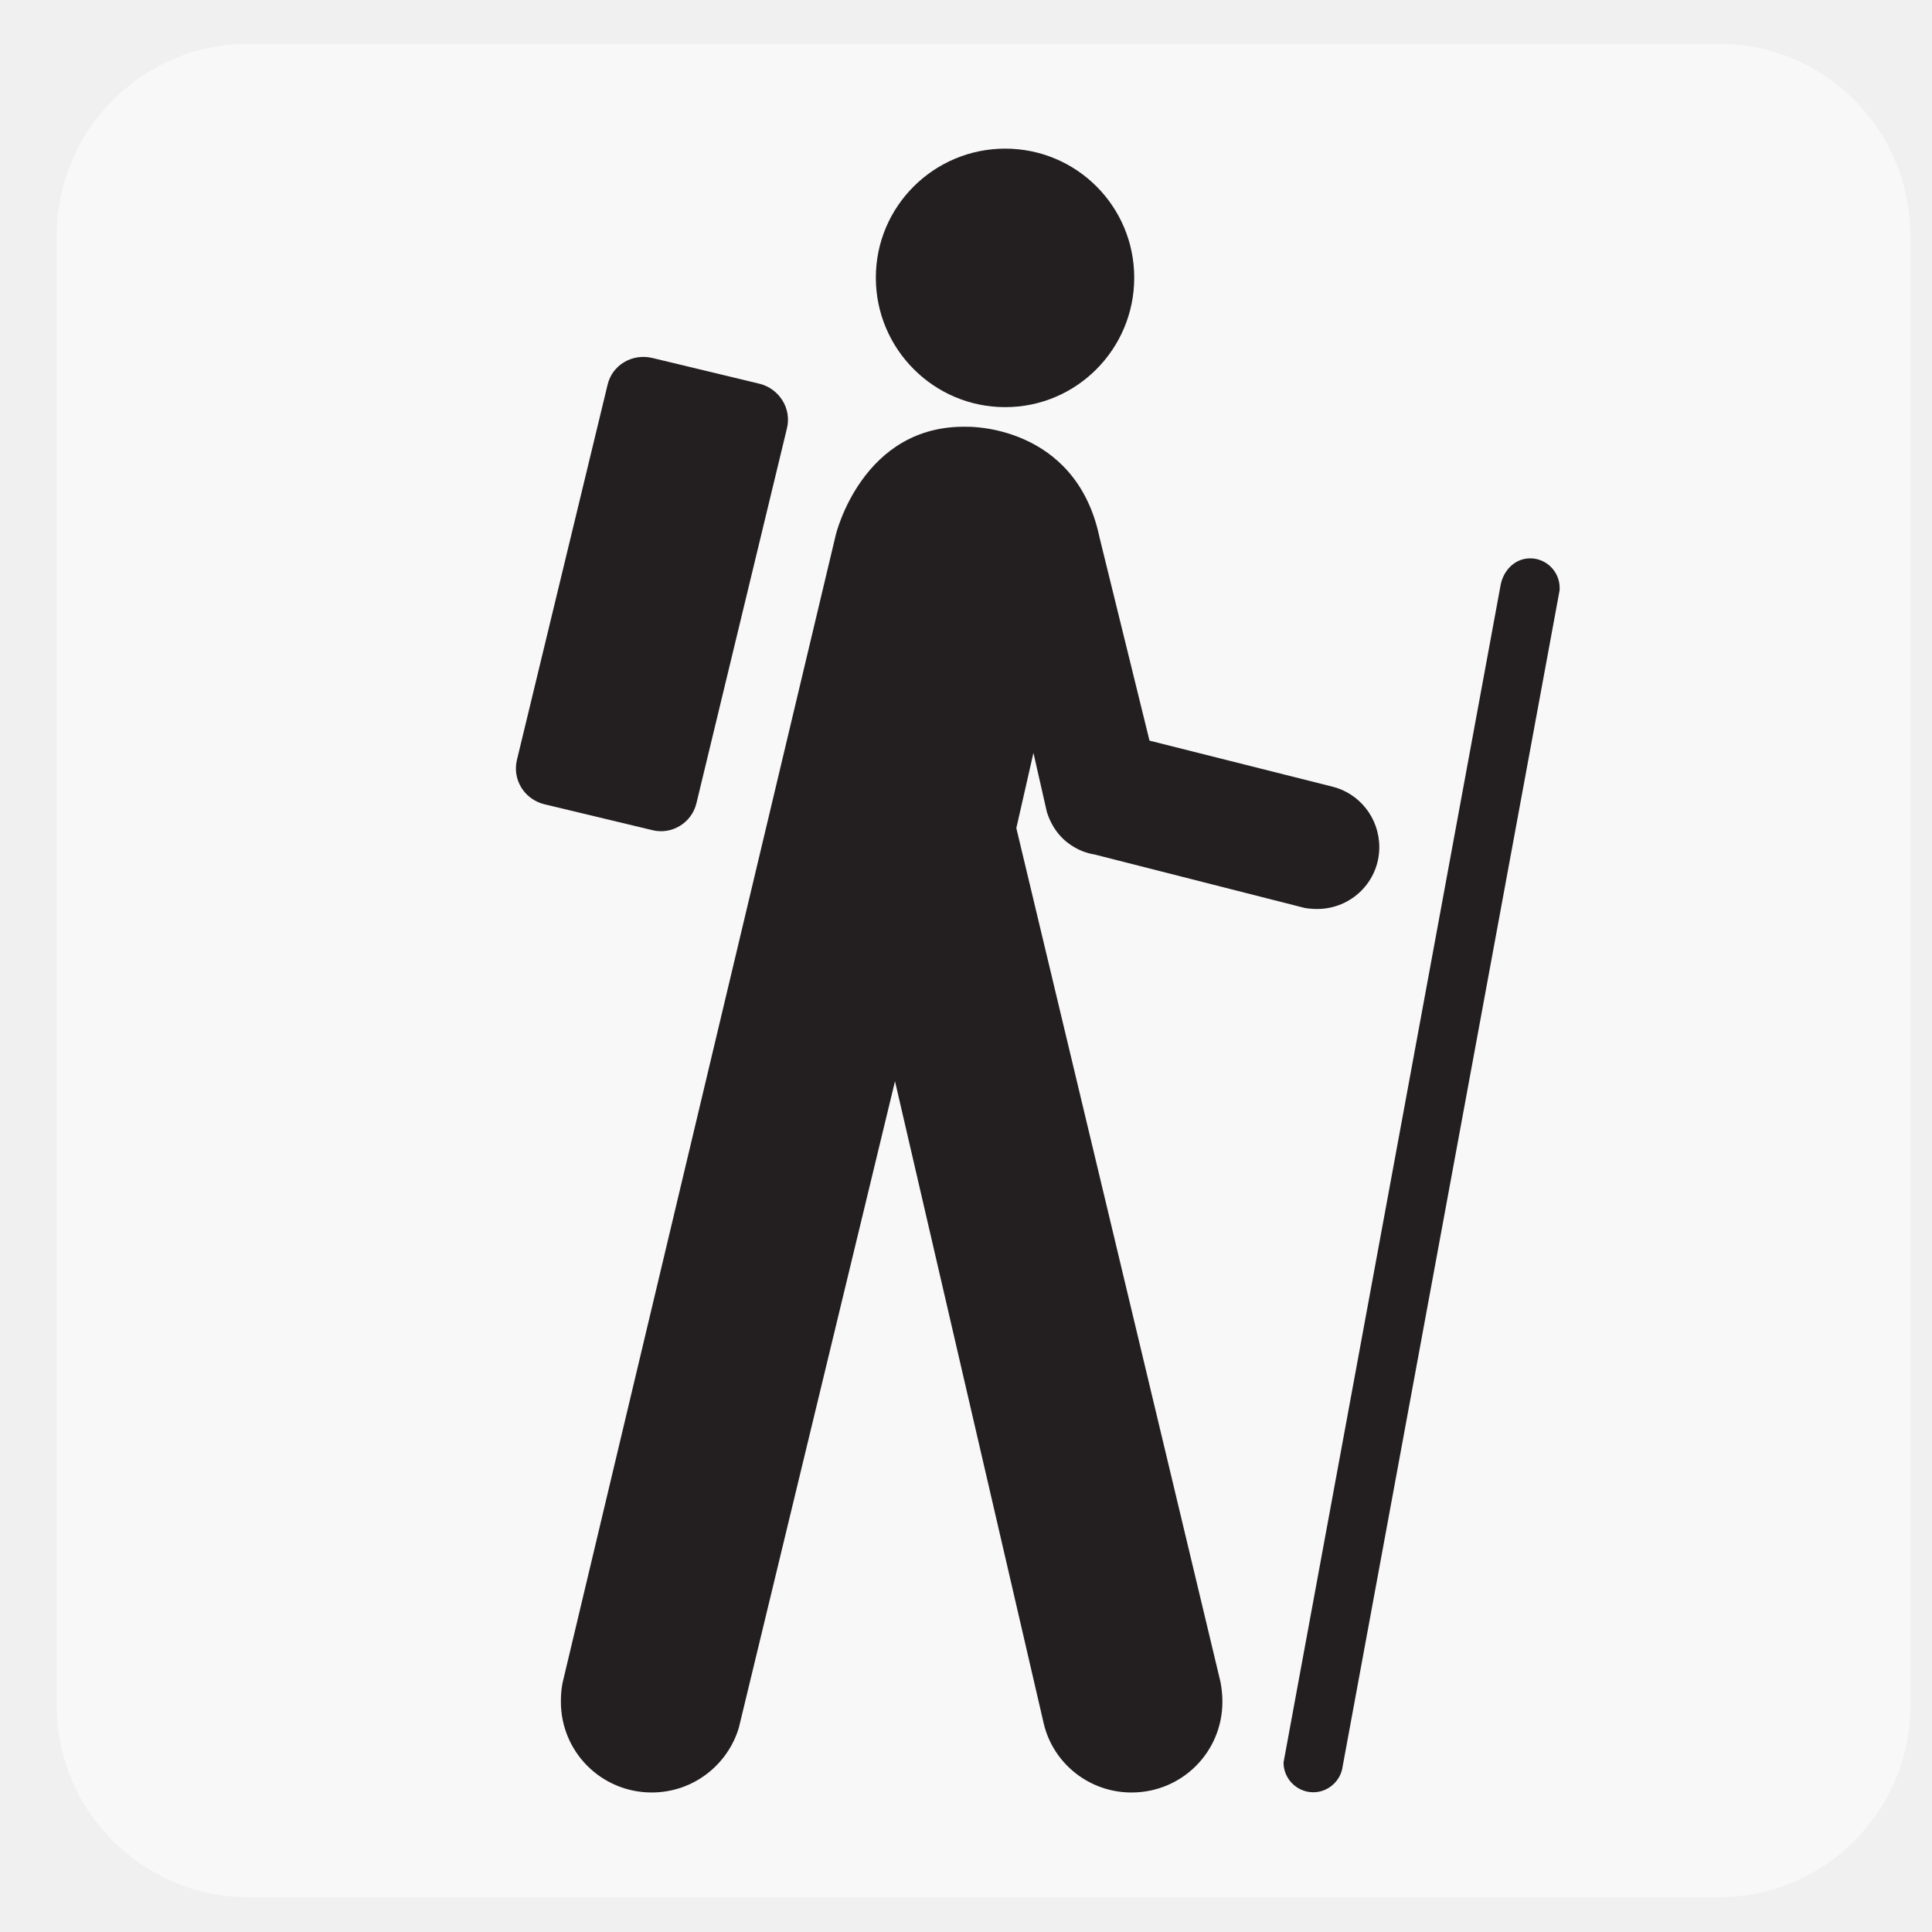
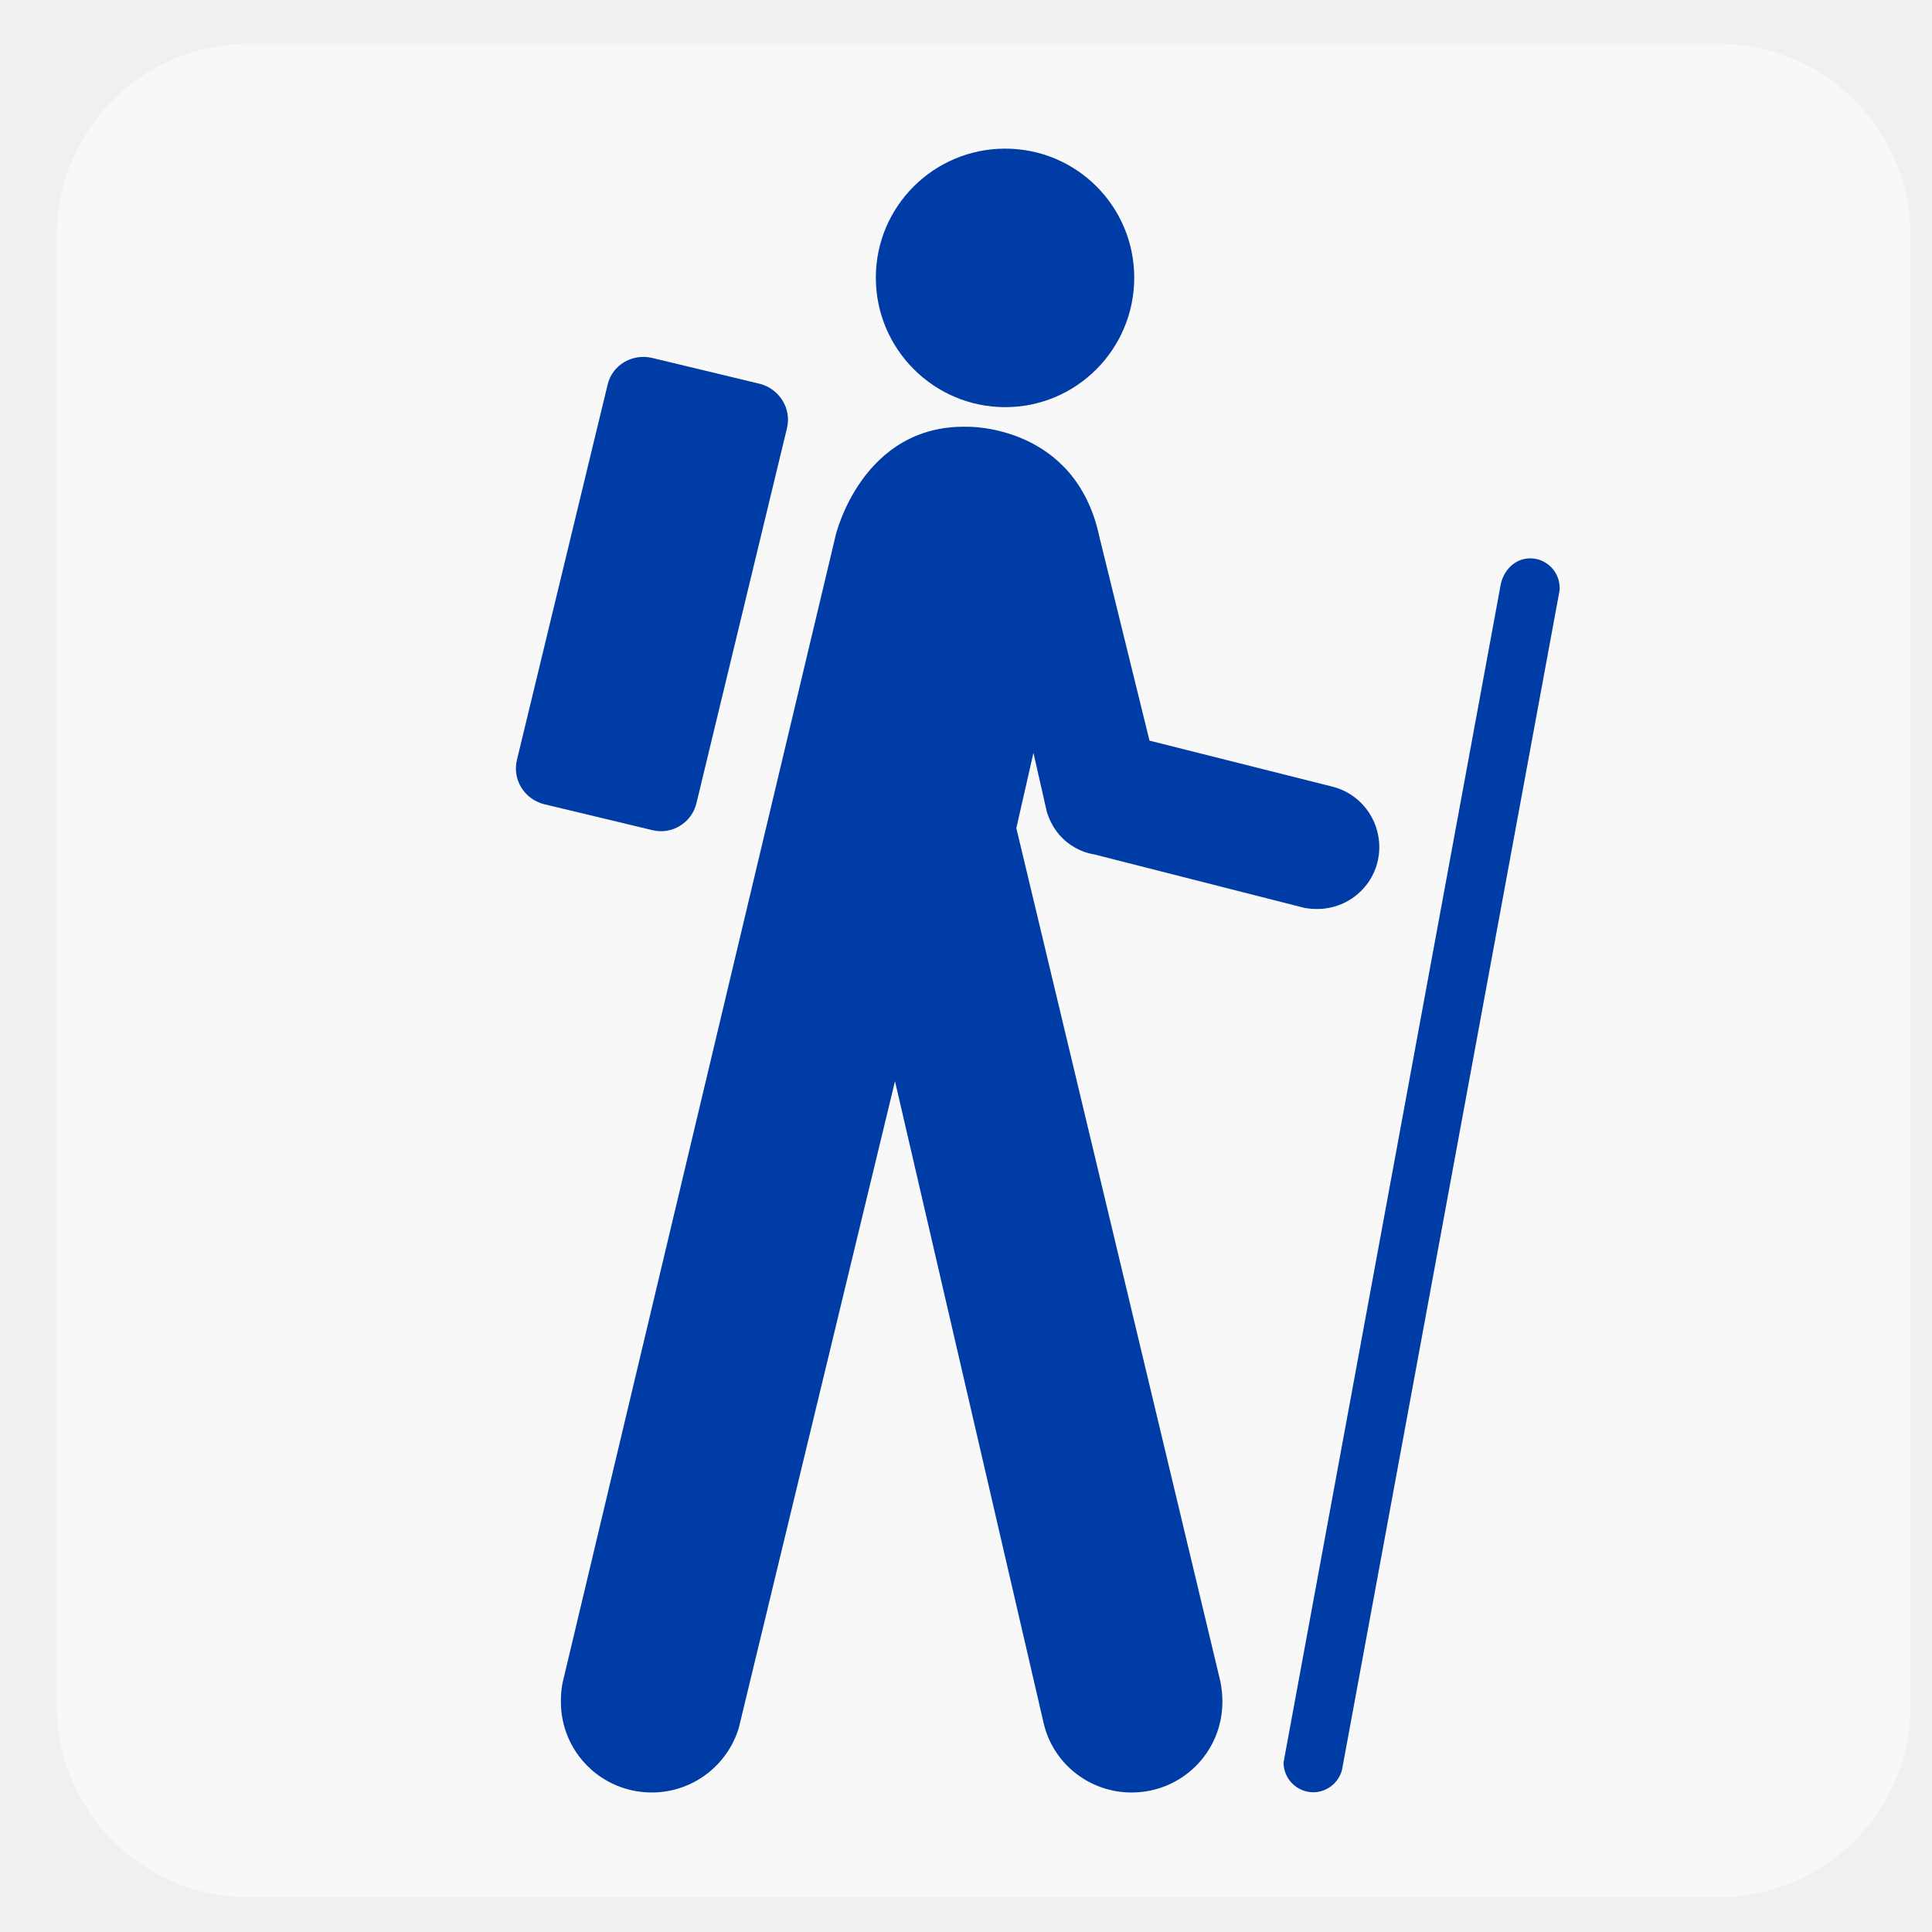
<svg xmlns="http://www.w3.org/2000/svg" id="Layer_1" style="enable-background:new -0.258 -0.548 123.547 123.539; background-color: transparent" xml:space="preserve" viewBox="-0.258 -0.548 123.547 123.539" version="1.1" y="0px" x="0px">
  <g>
    <path style="fill:transparent" d="m109.66 123.28c8.125 0 14.742-6.586 14.742-14.742v-94.044c0-8.148-6.617-14.742-14.742-14.742h-94.019c-8.156 0-14.773 6.594-14.773 14.742v94.047c0 8.156 6.617 14.742 14.773 14.742h94.019z" />
    <path style="fill:#FFFFFF" fill-opacity="50%" d="m15.641 2.246c-6.766 0-12.266 5.492-12.266 12.25v94.047c0 6.734 5.5 12.234 12.266 12.234h94.016c6.758 0 12.25-5.5 12.25-12.234v-94.044c0-6.758-5.492-12.25-12.25-12.25h-94.019z" />
-     <path style="fill:#231F20" d="m64.023 25.488c4.562 0 8.25-3.711 8.25-8.281 0-4.562-3.688-8.25-8.25-8.25s-8.273 3.688-8.273 8.25c0 4.57 3.711 8.281 8.273 8.281z" />
-     <path style="fill:#231F20" d="m50.062 26.855c0.32-1.273-0.484-2.539-1.734-2.859l-6.883-1.656c-1.289-0.297-2.562 0.461-2.852 1.727l-5.788 23.953c-0.32 1.273 0.461 2.539 1.734 2.859l6.906 1.656c1.25 0.32 2.539-0.461 2.836-1.734l5.781-23.946z" />
-     <path style="fill:#231F20" d="m81.844 112.04c0 0.047-0.023 0.094-0.023 0.117 0 1.055 0.859 1.906 1.906 1.906 0.953 0 1.758-0.734 1.875-1.656l13.875-75.219v-0.148c0-1.023-0.836-1.883-1.883-1.883-0.953 0-1.688 0.734-1.883 1.664l-13.867 75.216z" />
-     <path style="fill:#231F20" d="m35.711 107.1c-0.078 0.391-0.102 0.781-0.102 1.172 0 3.219 2.594 5.805 5.812 5.805 2.641 0 4.859-1.758 5.57-4.148l9.984-41.336 9.516 41.094c0.609 2.539 2.906 4.391 5.609 4.391 3.227 0 5.812-2.586 5.812-5.805 0-0.445-0.047-0.859-0.125-1.273l-13.053-54.592 1.094-4.812 0.859 3.781c0.781 2.469 3.023 2.711 3.023 2.711l13.453 3.422c0.266 0.047 0.539 0.07 0.805 0.07 2.195 0 3.977-1.758 3.977-3.953 0-1.883-1.289-3.469-3.047-3.883l-11.648-2.93-3.195-12.992c-1.516-7.25-8.445-7.078-8.445-7.078-6.734-0.172-8.422 6.914-8.422 6.914l-17.477 73.432z" />
+     <path style="fill:#003ca5" d="m64.023 25.488c4.562 0 8.25-3.711 8.25-8.281 0-4.562-3.688-8.25-8.25-8.25s-8.273 3.688-8.273 8.25c0 4.57 3.711 8.281 8.273 8.281z" />
+     <path style="fill:#003ca5" d="m50.062 26.855c0.32-1.273-0.484-2.539-1.734-2.859l-6.883-1.656c-1.289-0.297-2.562 0.461-2.852 1.727l-5.788 23.953c-0.32 1.273 0.461 2.539 1.734 2.859l6.906 1.656c1.25 0.32 2.539-0.461 2.836-1.734l5.781-23.946z" />
+     <path style="fill:#003ca5" d="m81.844 112.04c0 0.047-0.023 0.094-0.023 0.117 0 1.055 0.859 1.906 1.906 1.906 0.953 0 1.758-0.734 1.875-1.656l13.875-75.219v-0.148c0-1.023-0.836-1.883-1.883-1.883-0.953 0-1.688 0.734-1.883 1.664l-13.867 75.216z" />
+     <path style="fill:#003ca5" d="m35.711 107.1c-0.078 0.391-0.102 0.781-0.102 1.172 0 3.219 2.594 5.805 5.812 5.805 2.641 0 4.859-1.758 5.57-4.148l9.984-41.336 9.516 41.094c0.609 2.539 2.906 4.391 5.609 4.391 3.227 0 5.812-2.586 5.812-5.805 0-0.445-0.047-0.859-0.125-1.273l-13.053-54.592 1.094-4.812 0.859 3.781c0.781 2.469 3.023 2.711 3.023 2.711l13.453 3.422c0.266 0.047 0.539 0.07 0.805 0.07 2.195 0 3.977-1.758 3.977-3.953 0-1.883-1.289-3.469-3.047-3.883l-11.648-2.93-3.195-12.992c-1.516-7.25-8.445-7.078-8.445-7.078-6.734-0.172-8.422 6.914-8.422 6.914l-17.477 73.432z" />
  </g>
</svg>
